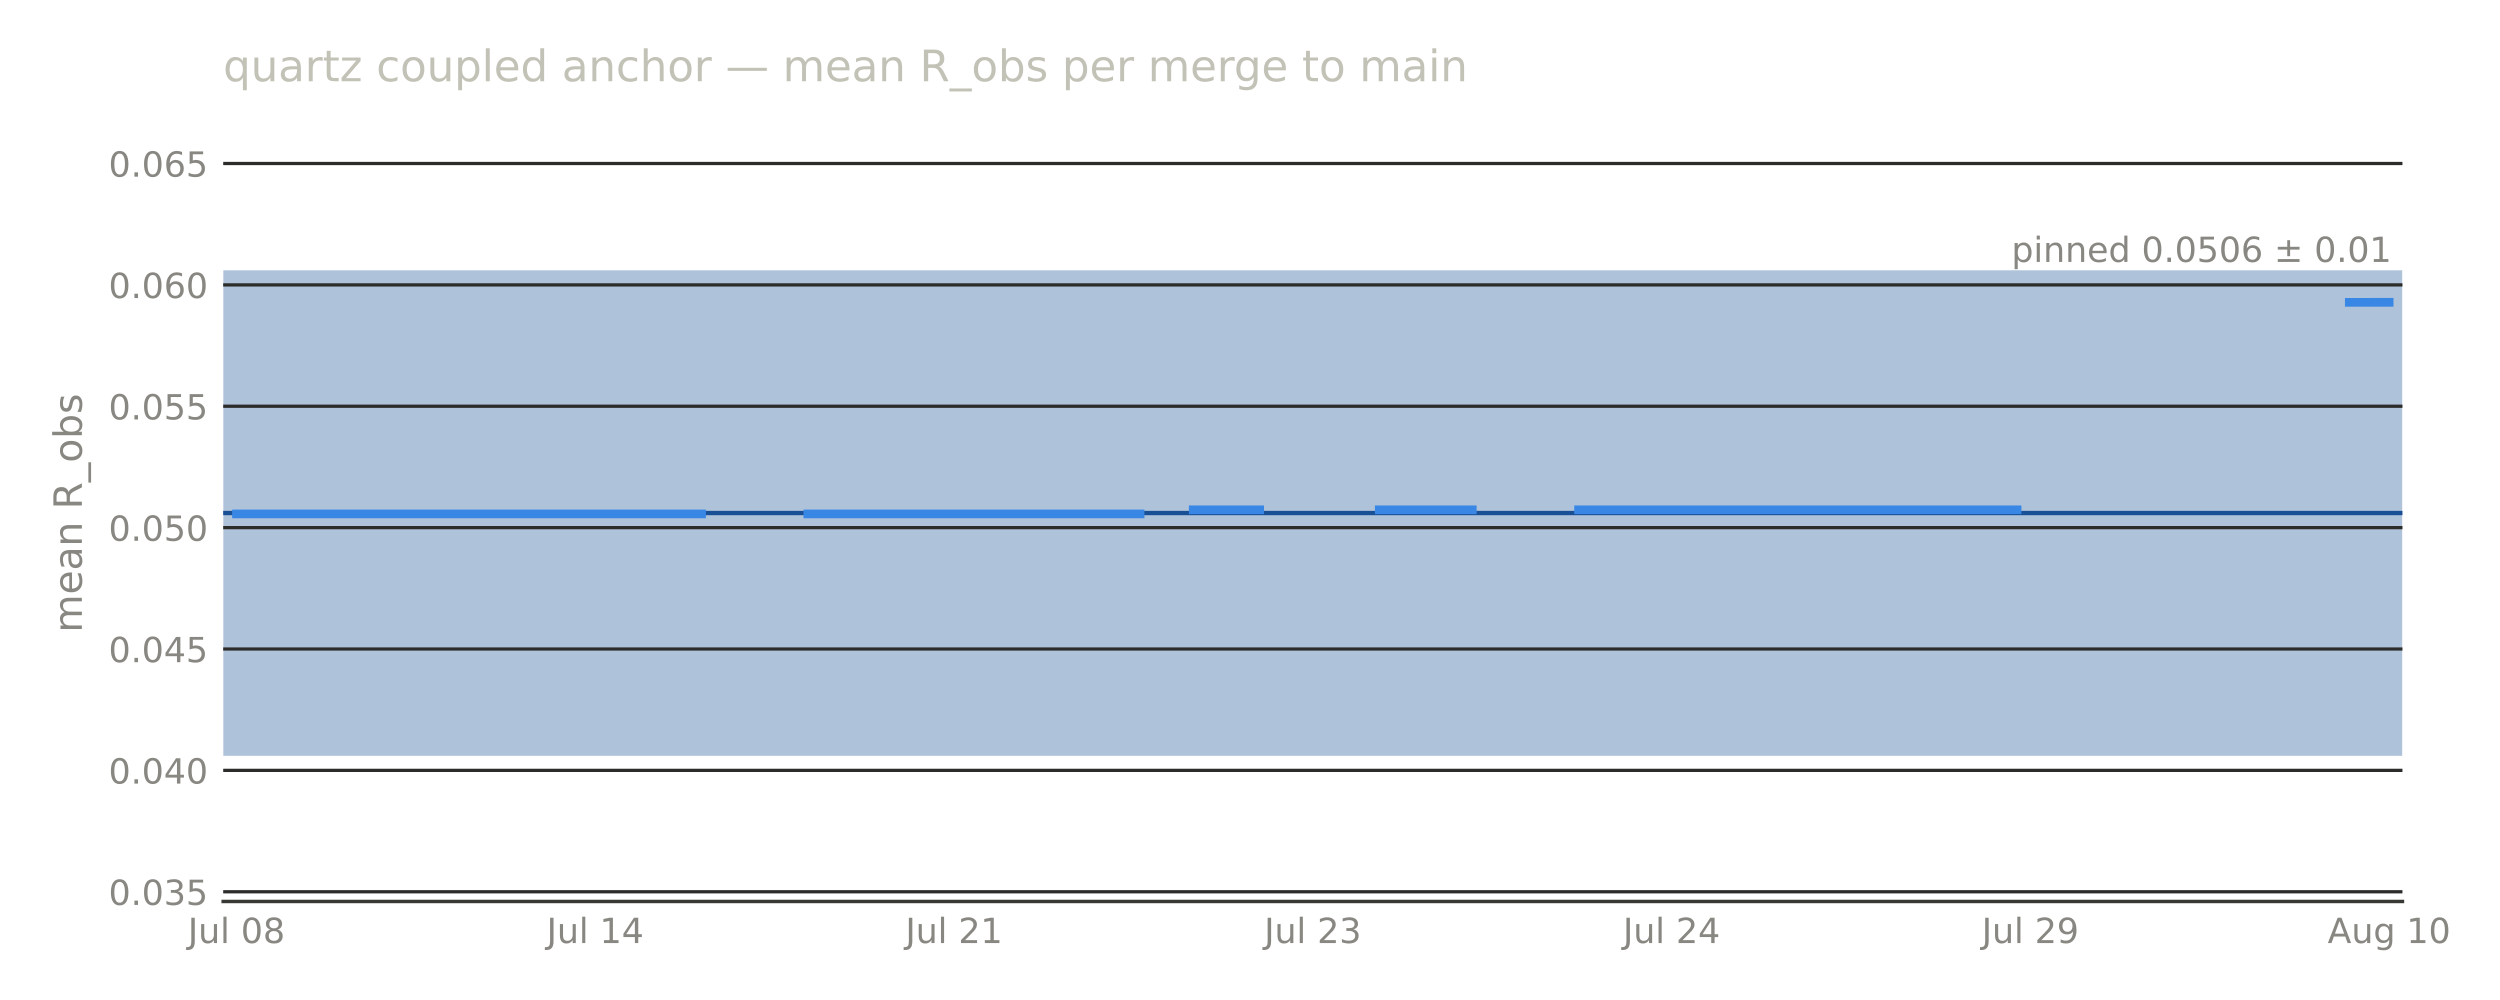
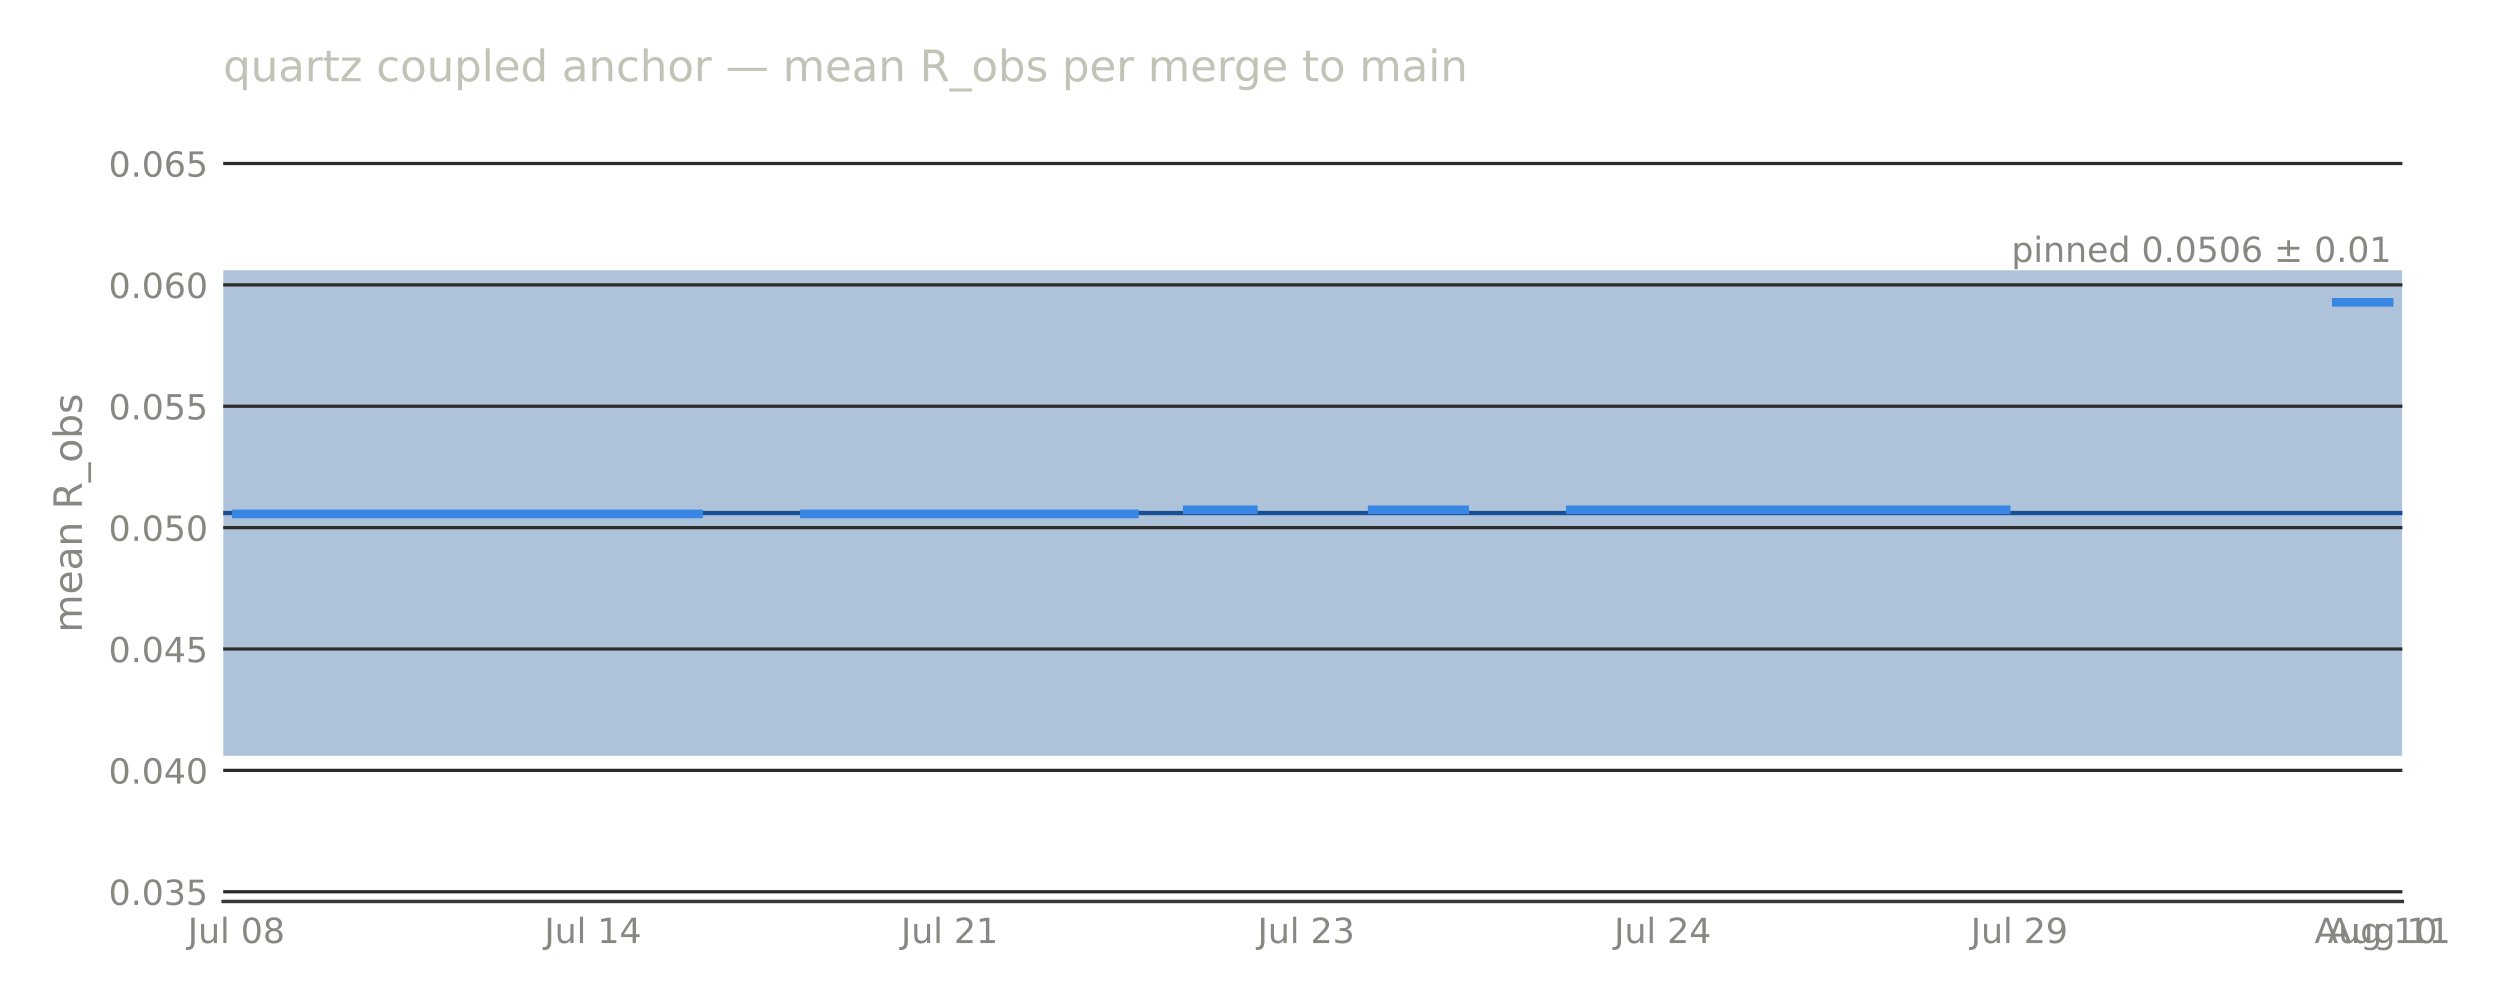
<svg xmlns="http://www.w3.org/2000/svg" width="576pt" height="230.4pt" viewBox="0 0 576 230.4" version="1.1">
  <defs>
    <style type="text/css">*{stroke-linejoin: round; stroke-linecap: butt}</style>
  </defs>
  <g id="figure_1">
    <g id="patch_1">
      <path d="M 0 230.4  L 576 230.4  L 576 0  L 0 0  L 0 230.4  z " style="fill: none; opacity: 0" />
    </g>
    <g id="axes_1">
      <g id="patch_2">
-         <path d="M 51.422 207.698  L 553.522 207.698  L 553.522 28.72  L 51.422 28.72  L 51.422 207.698  z " style="fill: none" />
+         <path d="M 51.422 207.698  L 553.505 207.698  L 553.505 28.72  L 51.422 28.72  L 51.422 207.698  z " style="fill: none" />
      </g>
      <g id="patch_3">
-         <path d="M 51.422 174.14  L 553.522 174.14  L 553.522 62.278  L 51.422 62.278  z " clip-path="url(#p6a3b686e1e)" style="fill: #184f95; opacity: 0.35" />
+         <path d="M 51.422 174.14  L 553.505 174.14  L 553.505 62.278  L 51.422 62.278  z " clip-path="url(#pcf41193c7d)" style="fill: #184f95; opacity: 0.35" />
      </g>
      <g id="matplotlib.axis_1">
        <g id="xtick_1">
          <g id="line2d_1" />
          <g id="text_1">
-             <text style="font-size: 8px; font-family: 'DejaVu Sans', 'Bitstream Vera Sans', 'Computer Modern Sans Serif', 'Lucida Grande', 'Verdana', 'Geneva', 'Lucid', 'Arial', 'Helvetica', 'Avant Garde', sans-serif; text-anchor: middle; fill: #898781" x="54.484" y="217.277" transform="rotate(-0 54.48369 217.2769)">Jul 08</text>
+             <text style="font-size: 8px; font-family: 'DejaVu Sans', 'Bitstream Vera Sans', 'Computer Modern Sans Serif', 'Lucida Grande', 'Verdana', 'Geneva', 'Lucid', 'Arial', 'Helvetica', 'Avant Garde', sans-serif; text-anchor: middle; fill: #898781" x="54.465" y="217.277" transform="rotate(-0 54.46504 217.2769)">Jul 08</text>
          </g>
        </g>
        <g id="xtick_2">
          <g id="line2d_2" />
          <g id="text_2">
-             <text style="font-size: 8px; font-family: 'DejaVu Sans', 'Bitstream Vera Sans', 'Computer Modern Sans Serif', 'Lucida Grande', 'Verdana', 'Geneva', 'Lucid', 'Arial', 'Helvetica', 'Avant Garde', sans-serif; text-anchor: middle; fill: #898781" x="137.146" y="217.277" transform="rotate(-0 137.1465 217.2769)">Jul 14</text>
+             <text style="font-size: 8px; font-family: 'DejaVu Sans', 'Bitstream Vera Sans', 'Computer Modern Sans Serif', 'Lucida Grande', 'Verdana', 'Geneva', 'Lucid', 'Arial', 'Helvetica', 'Avant Garde', sans-serif; text-anchor: middle; fill: #898781" x="136.624" y="217.277" transform="rotate(-0 136.6241 217.2769)">Jul 14</text>
          </g>
        </g>
        <g id="xtick_3">
          <g id="line2d_3" />
          <g id="text_3">
-             <text style="font-size: 8px; font-family: 'DejaVu Sans', 'Bitstream Vera Sans', 'Computer Modern Sans Serif', 'Lucida Grande', 'Verdana', 'Geneva', 'Lucid', 'Arial', 'Helvetica', 'Avant Garde', sans-serif; text-anchor: middle; fill: #898781" x="219.809" y="217.277" transform="rotate(-0 219.8093 217.2769)">Jul 21</text>
+             <text style="font-size: 8px; font-family: 'DejaVu Sans', 'Bitstream Vera Sans', 'Computer Modern Sans Serif', 'Lucida Grande', 'Verdana', 'Geneva', 'Lucid', 'Arial', 'Helvetica', 'Avant Garde', sans-serif; text-anchor: middle; fill: #898781" x="218.783" y="217.277" transform="rotate(-0 218.7832 217.2769)">Jul 21</text>
          </g>
        </g>
        <g id="xtick_4">
          <g id="line2d_4" />
          <g id="text_4">
-             <text style="font-size: 8px; font-family: 'DejaVu Sans', 'Bitstream Vera Sans', 'Computer Modern Sans Serif', 'Lucida Grande', 'Verdana', 'Geneva', 'Lucid', 'Arial', 'Helvetica', 'Avant Garde', sans-serif; text-anchor: middle; fill: #898781" x="302.472" y="217.277" transform="rotate(-0 302.472 217.2769)">Jul 23</text>
+             <text style="font-size: 8px; font-family: 'DejaVu Sans', 'Bitstream Vera Sans', 'Computer Modern Sans Serif', 'Lucida Grande', 'Verdana', 'Geneva', 'Lucid', 'Arial', 'Helvetica', 'Avant Garde', sans-serif; text-anchor: middle; fill: #898781" x="300.942" y="217.277" transform="rotate(-0 300.9423 217.2769)">Jul 23</text>
          </g>
        </g>
        <g id="xtick_5">
          <g id="line2d_5" />
          <g id="text_5">
-             <text style="font-size: 8px; font-family: 'DejaVu Sans', 'Bitstream Vera Sans', 'Computer Modern Sans Serif', 'Lucida Grande', 'Verdana', 'Geneva', 'Lucid', 'Arial', 'Helvetica', 'Avant Garde', sans-serif; text-anchor: middle; fill: #898781" x="385.135" y="217.277" transform="rotate(-0 385.1348 217.2769)">Jul 24</text>
+             <text style="font-size: 8px; font-family: 'DejaVu Sans', 'Bitstream Vera Sans', 'Computer Modern Sans Serif', 'Lucida Grande', 'Verdana', 'Geneva', 'Lucid', 'Arial', 'Helvetica', 'Avant Garde', sans-serif; text-anchor: middle; fill: #898781" x="383.101" y="217.277" transform="rotate(-0 383.1014 217.2769)">Jul 24</text>
          </g>
        </g>
        <g id="xtick_6">
          <g id="line2d_6" />
          <g id="text_6">
-             <text style="font-size: 8px; font-family: 'DejaVu Sans', 'Bitstream Vera Sans', 'Computer Modern Sans Serif', 'Lucida Grande', 'Verdana', 'Geneva', 'Lucid', 'Arial', 'Helvetica', 'Avant Garde', sans-serif; text-anchor: middle; fill: #898781" x="467.798" y="217.277" transform="rotate(-0 467.7976 217.2769)">Jul 29</text>
+             <text style="font-size: 8px; font-family: 'DejaVu Sans', 'Bitstream Vera Sans', 'Computer Modern Sans Serif', 'Lucida Grande', 'Verdana', 'Geneva', 'Lucid', 'Arial', 'Helvetica', 'Avant Garde', sans-serif; text-anchor: middle; fill: #898781" x="465.261" y="217.277" transform="rotate(-0 465.2605 217.2769)">Jul 29</text>
          </g>
        </g>
        <g id="xtick_7">
          <g id="line2d_7" />
          <g id="text_7">
-             <text style="font-size: 8px; font-family: 'DejaVu Sans', 'Bitstream Vera Sans', 'Computer Modern Sans Serif', 'Lucida Grande', 'Verdana', 'Geneva', 'Lucid', 'Arial', 'Helvetica', 'Avant Garde', sans-serif; text-anchor: middle; fill: #898781" x="550.46" y="217.276" transform="rotate(-0 550.4604 217.2763)">Aug 10</text>
+             <text style="font-size: 8px; font-family: 'DejaVu Sans', 'Bitstream Vera Sans', 'Computer Modern Sans Serif', 'Lucida Grande', 'Verdana', 'Geneva', 'Lucid', 'Arial', 'Helvetica', 'Avant Garde', sans-serif; text-anchor: middle; fill: #898781" x="547.42" y="217.276" transform="rotate(-0 547.4196 217.2763)">Aug 10</text>
+           </g>
+         </g>
+         <g id="xtick_8">
+           <g id="line2d_8" />
+           <g id="text_8">
+             <text style="font-size: 8px; font-family: 'DejaVu Sans', 'Bitstream Vera Sans', 'Computer Modern Sans Serif', 'Lucida Grande', 'Verdana', 'Geneva', 'Lucid', 'Arial', 'Helvetica', 'Avant Garde', sans-serif; text-anchor: middle; fill: #898781" x="550.463" y="217.276" transform="rotate(-0 550.4625 217.2763)">Aug 11</text>
          </g>
        </g>
      </g>
      <g id="matplotlib.axis_2">
        <g id="ytick_1">
-           <g id="line2d_8">
-             <path d="M 51.422 205.461  L 553.522 205.461  " clip-path="url(#p6a3b686e1e)" style="fill: none; stroke: #2c2c2a; stroke-width: 0.75; stroke-linecap: square" />
+           <g id="line2d_9">
+             <path d="M 51.422 205.461  L 553.505 205.461  " clip-path="url(#pcf41193c7d)" style="fill: none; stroke: #2c2c2a; stroke-width: 0.75; stroke-linecap: square" />
          </g>
-           <g id="line2d_9" />
-           <g id="text_8">
+           <g id="line2d_10" />
+           <g id="text_9">
            <text style="font-size: 8px; font-family: 'DejaVu Sans', 'Bitstream Vera Sans', 'Computer Modern Sans Serif', 'Lucida Grande', 'Verdana', 'Geneva', 'Lucid', 'Arial', 'Helvetica', 'Avant Garde', sans-serif; text-anchor: end; fill: #898781" x="47.922" y="208.5" transform="rotate(-0 47.92211 208.5)">0.035</text>
          </g>
        </g>
        <g id="ytick_2">
-           <g id="line2d_10">
-             <path d="M 51.422 177.496  L 553.522 177.496  " clip-path="url(#p6a3b686e1e)" style="fill: none; stroke: #2c2c2a; stroke-width: 0.75; stroke-linecap: square" />
+           <g id="line2d_11">
+             <path d="M 51.422 177.496  L 553.505 177.496  " clip-path="url(#pcf41193c7d)" style="fill: none; stroke: #2c2c2a; stroke-width: 0.75; stroke-linecap: square" />
          </g>
-           <g id="line2d_11" />
-           <g id="text_9">
+           <g id="line2d_12" />
+           <g id="text_10">
            <text style="font-size: 8px; font-family: 'DejaVu Sans', 'Bitstream Vera Sans', 'Computer Modern Sans Serif', 'Lucida Grande', 'Verdana', 'Geneva', 'Lucid', 'Arial', 'Helvetica', 'Avant Garde', sans-serif; text-anchor: end; fill: #898781" x="47.922" y="180.535" transform="rotate(-0 47.92211 180.5346)">0.040</text>
          </g>
        </g>
        <g id="ytick_3">
-           <g id="line2d_12">
-             <path d="M 51.422 149.53  L 553.522 149.53  " clip-path="url(#p6a3b686e1e)" style="fill: none; stroke: #2c2c2a; stroke-width: 0.75; stroke-linecap: square" />
+           <g id="line2d_13">
+             <path d="M 51.422 149.53  L 553.505 149.53  " clip-path="url(#pcf41193c7d)" style="fill: none; stroke: #2c2c2a; stroke-width: 0.75; stroke-linecap: square" />
          </g>
-           <g id="line2d_13" />
-           <g id="text_10">
+           <g id="line2d_14" />
+           <g id="text_11">
            <text style="font-size: 8px; font-family: 'DejaVu Sans', 'Bitstream Vera Sans', 'Computer Modern Sans Serif', 'Lucida Grande', 'Verdana', 'Geneva', 'Lucid', 'Arial', 'Helvetica', 'Avant Garde', sans-serif; text-anchor: end; fill: #898781" x="47.922" y="152.569" transform="rotate(-0 47.92211 152.5693)">0.045</text>
          </g>
        </g>
        <g id="ytick_4">
-           <g id="line2d_14">
-             <path d="M 51.422 121.565  L 553.522 121.565  " clip-path="url(#p6a3b686e1e)" style="fill: none; stroke: #2c2c2a; stroke-width: 0.75; stroke-linecap: square" />
+           <g id="line2d_15">
+             <path d="M 51.422 121.565  L 553.505 121.565  " clip-path="url(#pcf41193c7d)" style="fill: none; stroke: #2c2c2a; stroke-width: 0.75; stroke-linecap: square" />
          </g>
-           <g id="line2d_15" />
-           <g id="text_11">
+           <g id="line2d_16" />
+           <g id="text_12">
            <text style="font-size: 8px; font-family: 'DejaVu Sans', 'Bitstream Vera Sans', 'Computer Modern Sans Serif', 'Lucida Grande', 'Verdana', 'Geneva', 'Lucid', 'Arial', 'Helvetica', 'Avant Garde', sans-serif; text-anchor: end; fill: #898781" x="47.922" y="124.604" transform="rotate(-0 47.92211 124.604)">0.050</text>
          </g>
        </g>
        <g id="ytick_5">
-           <g id="line2d_16">
-             <path d="M 51.422 93.6  L 553.522 93.6  " clip-path="url(#p6a3b686e1e)" style="fill: none; stroke: #2c2c2a; stroke-width: 0.75; stroke-linecap: square" />
+           <g id="line2d_17">
+             <path d="M 51.422 93.6  L 553.505 93.6  " clip-path="url(#pcf41193c7d)" style="fill: none; stroke: #2c2c2a; stroke-width: 0.75; stroke-linecap: square" />
          </g>
-           <g id="line2d_17" />
-           <g id="text_12">
+           <g id="line2d_18" />
+           <g id="text_13">
            <text style="font-size: 8px; font-family: 'DejaVu Sans', 'Bitstream Vera Sans', 'Computer Modern Sans Serif', 'Lucida Grande', 'Verdana', 'Geneva', 'Lucid', 'Arial', 'Helvetica', 'Avant Garde', sans-serif; text-anchor: end; fill: #898781" x="47.922" y="96.639" transform="rotate(-0 47.92211 96.63863)">0.055</text>
          </g>
        </g>
        <g id="ytick_6">
-           <g id="line2d_18">
-             <path d="M 51.422 65.634  L 553.522 65.634  " clip-path="url(#p6a3b686e1e)" style="fill: none; stroke: #2c2c2a; stroke-width: 0.75; stroke-linecap: square" />
+           <g id="line2d_19">
+             <path d="M 51.422 65.634  L 553.505 65.634  " clip-path="url(#pcf41193c7d)" style="fill: none; stroke: #2c2c2a; stroke-width: 0.75; stroke-linecap: square" />
          </g>
-           <g id="line2d_19" />
-           <g id="text_13">
+           <g id="line2d_20" />
+           <g id="text_14">
            <text style="font-size: 8px; font-family: 'DejaVu Sans', 'Bitstream Vera Sans', 'Computer Modern Sans Serif', 'Lucida Grande', 'Verdana', 'Geneva', 'Lucid', 'Arial', 'Helvetica', 'Avant Garde', sans-serif; text-anchor: end; fill: #898781" x="47.922" y="68.673" transform="rotate(-0 47.92211 68.6733)">0.060</text>
          </g>
        </g>
        <g id="ytick_7">
-           <g id="line2d_20">
-             <path d="M 51.422 37.669  L 553.522 37.669  " clip-path="url(#p6a3b686e1e)" style="fill: none; stroke: #2c2c2a; stroke-width: 0.75; stroke-linecap: square" />
+           <g id="line2d_21">
+             <path d="M 51.422 37.669  L 553.505 37.669  " clip-path="url(#pcf41193c7d)" style="fill: none; stroke: #2c2c2a; stroke-width: 0.75; stroke-linecap: square" />
          </g>
-           <g id="line2d_21" />
-           <g id="text_14">
+           <g id="line2d_22" />
+           <g id="text_15">
            <text style="font-size: 8px; font-family: 'DejaVu Sans', 'Bitstream Vera Sans', 'Computer Modern Sans Serif', 'Lucida Grande', 'Verdana', 'Geneva', 'Lucid', 'Arial', 'Helvetica', 'Avant Garde', sans-serif; text-anchor: end; fill: #898781" x="47.922" y="40.708" transform="rotate(-0 47.92211 40.70797)">0.065</text>
          </g>
        </g>
-         <g id="text_15">
+         <g id="text_16">
          <text style="font-size: 9px; font-family: 'DejaVu Sans', 'Bitstream Vera Sans', 'Computer Modern Sans Serif', 'Lucida Grande', 'Verdana', 'Geneva', 'Lucid', 'Arial', 'Helvetica', 'Avant Garde', sans-serif; text-anchor: middle; fill: #898781" x="18.858" y="118.209" transform="rotate(-90 18.8575 118.2091)">mean R_obs</text>
        </g>
      </g>
-       <g id="line2d_22">
-         <path d="M 51.422 118.209  L 553.522 118.209  " clip-path="url(#p6a3b686e1e)" style="fill: none; stroke: #184f95; stroke-linecap: square" />
+       <g id="line2d_23">
+         <path d="M 51.422 118.209  L 553.505 118.209  " clip-path="url(#pcf41193c7d)" style="fill: none; stroke: #184f95; stroke-linecap: square" />
      </g>
      <g id="patch_4">
-         <path d="M 51.422 207.698  L 553.522 207.698  " style="fill: none; stroke: #383835; stroke-width: 0.8; stroke-linejoin: miter; stroke-linecap: square" />
+         <path d="M 51.422 207.698  L 553.505 207.698  " style="fill: none; stroke: #383835; stroke-width: 0.8; stroke-linejoin: miter; stroke-linecap: square" />
      </g>
-       <g id="line2d_23">
-         <path d="M 54.484 118.409  L 161.639 118.409  M 186.132 118.409  L 262.671 118.409  M 274.918 117.455  L 290.226 117.455  M 317.78 117.455  L 339.211 117.455  M 363.704 117.455  L 464.736 117.455  M 541.276 69.652  L 550.46 69.651  L 550.46 69.651  " clip-path="url(#p6a3b686e1e)" style="fill: none; stroke: #3987e5; stroke-width: 2; stroke-linecap: square" />
-       </g>
-       <g id="text_16">
-         <text style="font-size: 8px; font-family: 'DejaVu Sans', 'Bitstream Vera Sans', 'Computer Modern Sans Serif', 'Lucida Grande', 'Verdana', 'Geneva', 'Lucid', 'Arial', 'Helvetica', 'Avant Garde', sans-serif; text-anchor: end; fill: #898781" x="551.011" y="60.357" transform="rotate(-0 551.0115 60.35652)">pinned 0.0506 ± 0.01</text>
+       <g id="line2d_24">
+         <path d="M 54.465 118.409  L 160.968 118.409  M 185.311 118.409  L 261.384 118.409  M 273.556 117.455  L 288.771 117.455  M 316.157 117.455  L 337.457 117.455  M 361.801 117.455  L 462.218 117.455  M 538.291 69.652  L 550.463 69.652  L 550.463 69.652  " clip-path="url(#pcf41193c7d)" style="fill: none; stroke: #3987e5; stroke-width: 2; stroke-linecap: square" />
      </g>
      <g id="text_17">
+         <text style="font-size: 8px; font-family: 'DejaVu Sans', 'Bitstream Vera Sans', 'Computer Modern Sans Serif', 'Lucida Grande', 'Verdana', 'Geneva', 'Lucid', 'Arial', 'Helvetica', 'Avant Garde', sans-serif; text-anchor: end; fill: #898781" x="550.995" y="60.357" transform="rotate(-0 550.995 60.35652)">pinned 0.0506 ± 0.01</text>
+       </g>
+       <g id="text_18">
        <text style="font-size: 10px; font-family: 'DejaVu Sans', 'Bitstream Vera Sans', 'Computer Modern Sans Serif', 'Lucida Grande', 'Verdana', 'Geneva', 'Lucid', 'Arial', 'Helvetica', 'Avant Garde', sans-serif; text-anchor: start; fill: #c3c2b7" x="51.422" y="18.72" transform="rotate(-0 51.42211 18.72)">quartz coupled anchor — mean R_obs per merge to main</text>
      </g>
    </g>
  </g>
  <defs>
-     <clipPath id="p6a3b686e1e">
-       <rect x="51.422" y="28.72" width="502.1" height="178.978" />
+     <clipPath id="pcf41193c7d">
+       <rect x="51.422" y="28.72" width="502.083" height="178.978" />
    </clipPath>
  </defs>
</svg>
